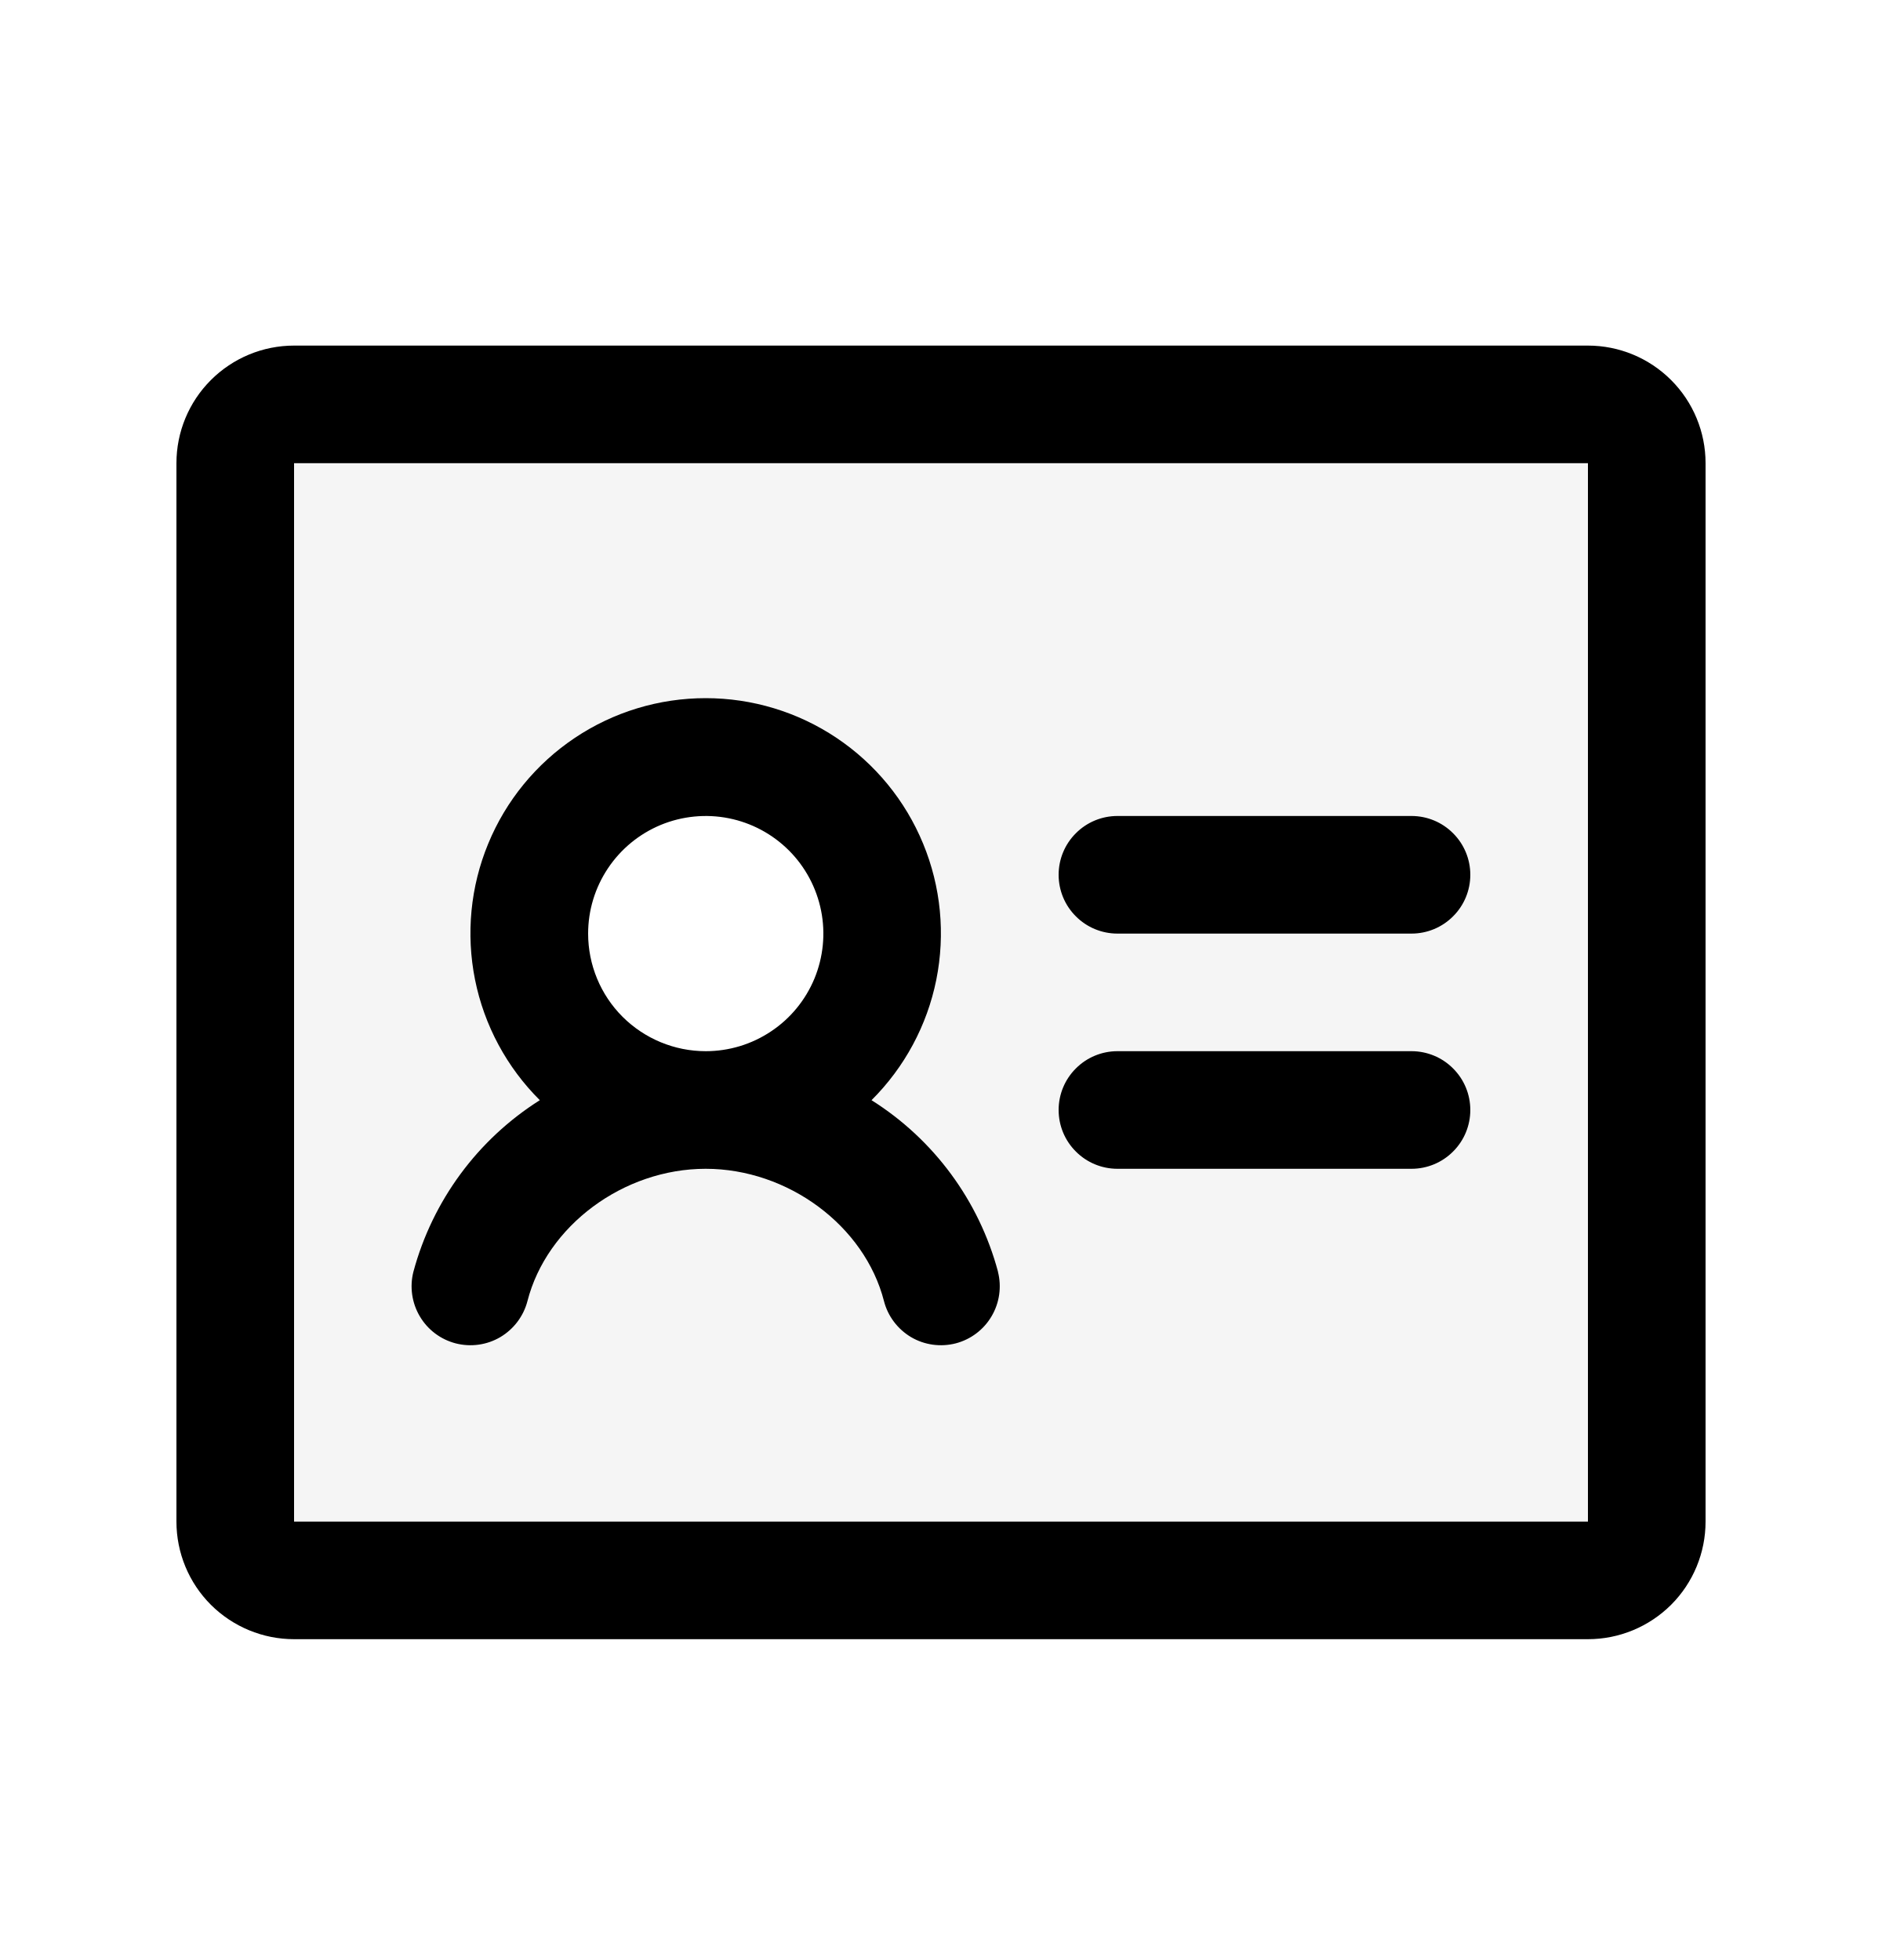
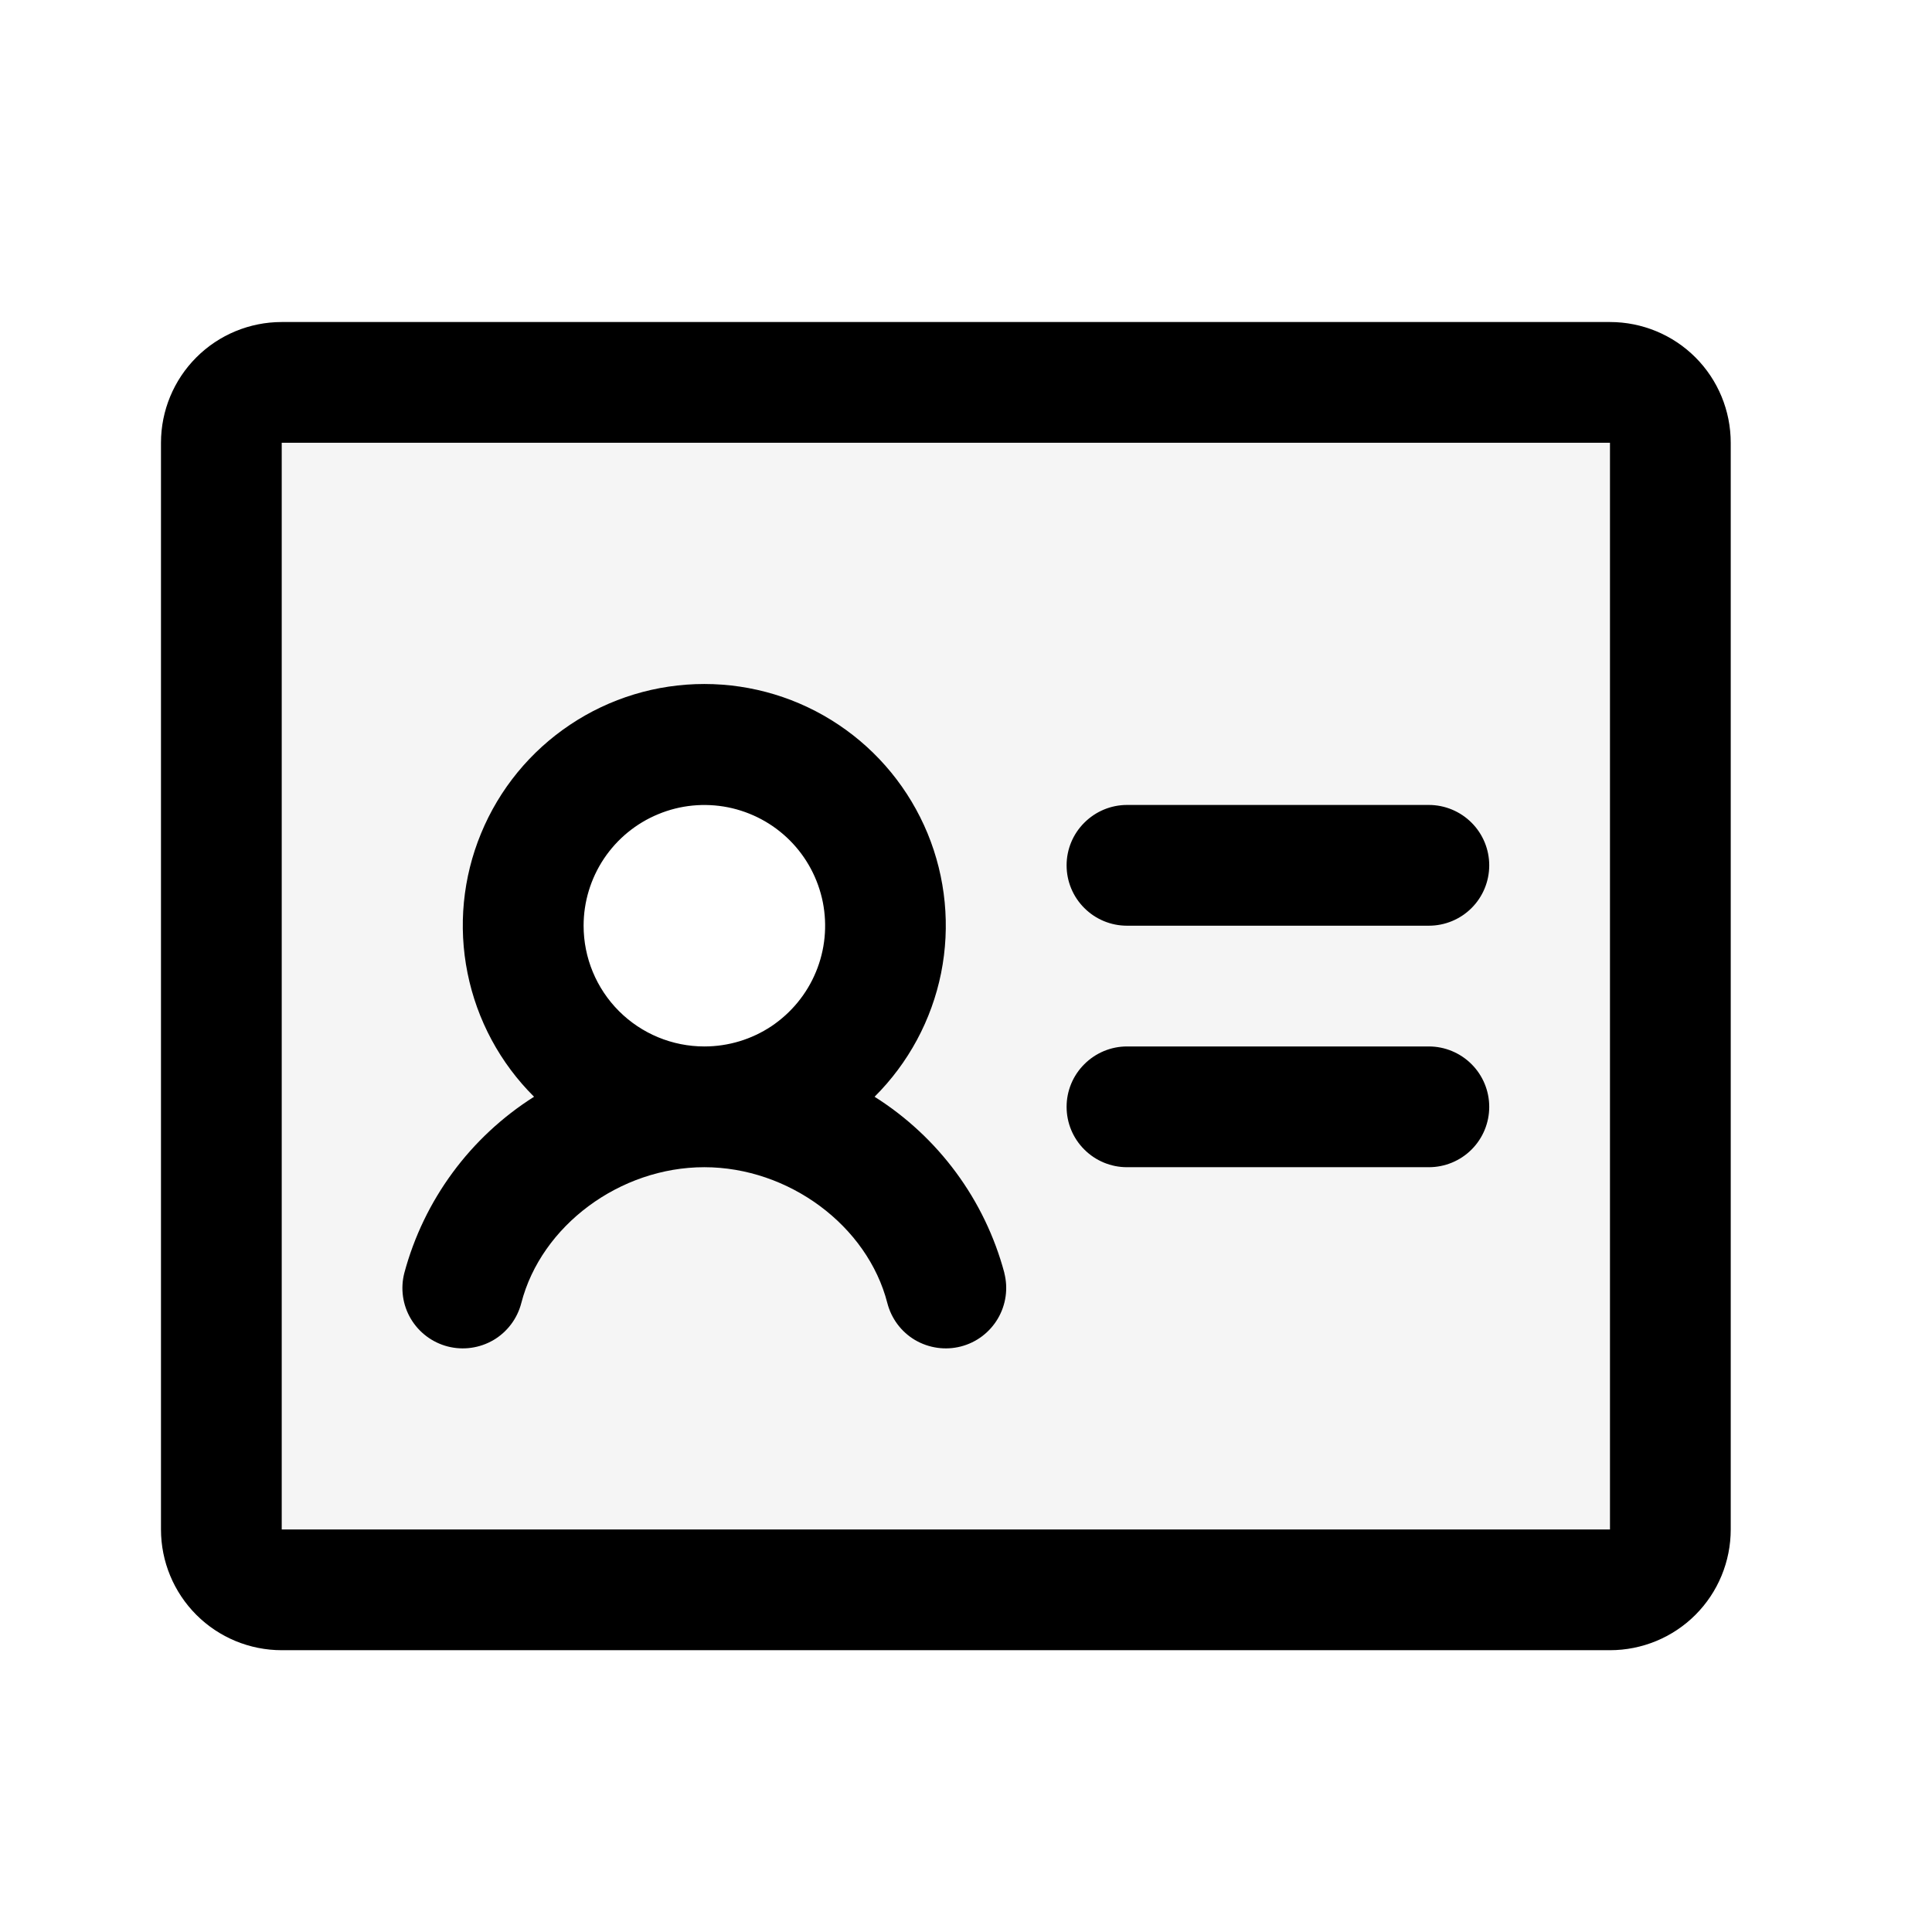
- <svg xmlns="http://www.w3.org/2000/svg" width="24" height="25" viewBox="0 0 24 25" fill="none">
-   <path d="M20.25 5.158H3.75C3.551 5.158 3.36 5.237 3.22 5.378C3.079 5.519 3 5.709 3 5.908V19.408C3 19.607 3.079 19.798 3.22 19.939C3.36 20.079 3.551 20.158 3.75 20.158H20.25C20.449 20.158 20.64 20.079 20.78 19.939C20.921 19.798 21 19.607 21 19.408V5.908C21 5.709 20.921 5.519 20.78 5.378C20.64 5.237 20.449 5.158 20.25 5.158ZM9 14.158C8.555 14.158 8.12 14.026 7.75 13.779C7.38 13.532 7.092 13.18 6.921 12.769C6.751 12.358 6.706 11.906 6.793 11.469C6.88 11.033 7.094 10.632 7.409 10.317C7.724 10.002 8.125 9.788 8.561 9.701C8.998 9.615 9.45 9.659 9.861 9.829C10.272 10 10.624 10.288 10.871 10.658C11.118 11.028 11.25 11.463 11.25 11.908C11.25 12.505 11.013 13.077 10.591 13.499C10.169 13.921 9.597 14.158 9 14.158Z" fill="black" fill-opacity="0.04" />
-   <path d="M18.75 11.158C18.75 11.357 18.671 11.548 18.53 11.688C18.39 11.829 18.199 11.908 18 11.908H14.25C14.051 11.908 13.86 11.829 13.72 11.688C13.579 11.548 13.5 11.357 13.5 11.158C13.5 10.959 13.579 10.768 13.72 10.628C13.86 10.487 14.051 10.408 14.25 10.408H18C18.199 10.408 18.39 10.487 18.53 10.628C18.671 10.768 18.75 10.959 18.75 11.158ZM18 13.408H14.25C14.051 13.408 13.86 13.487 13.72 13.628C13.579 13.768 13.5 13.959 13.5 14.158C13.5 14.357 13.579 14.548 13.72 14.688C13.86 14.829 14.051 14.908 14.25 14.908H18C18.199 14.908 18.39 14.829 18.53 14.688C18.671 14.548 18.75 14.357 18.75 14.158C18.75 13.959 18.671 13.768 18.53 13.628C18.39 13.487 18.199 13.408 18 13.408ZM21.75 5.908V19.408C21.75 19.806 21.592 20.188 21.311 20.469C21.029 20.75 20.648 20.908 20.25 20.908H3.75C3.352 20.908 2.971 20.75 2.689 20.469C2.408 20.188 2.25 19.806 2.25 19.408V5.908C2.25 5.51 2.408 5.129 2.689 4.848C2.971 4.566 3.352 4.408 3.75 4.408H20.25C20.648 4.408 21.029 4.566 21.311 4.848C21.592 5.129 21.75 5.51 21.75 5.908ZM20.25 19.408V5.908H3.75V19.408H20.25ZM12.726 16.221C12.775 16.413 12.746 16.618 12.645 16.789C12.544 16.961 12.379 17.085 12.187 17.135C11.994 17.184 11.789 17.156 11.618 17.055C11.447 16.953 11.322 16.788 11.273 16.596C11.026 15.634 10.048 14.908 8.999 14.908C7.95 14.908 6.973 15.634 6.726 16.596C6.676 16.788 6.552 16.953 6.38 17.055C6.209 17.156 6.004 17.184 5.812 17.135C5.619 17.085 5.454 16.961 5.353 16.789C5.252 16.618 5.223 16.413 5.272 16.221C5.516 15.315 6.091 14.534 6.884 14.033C6.463 13.614 6.175 13.079 6.058 12.497C5.941 11.914 5.999 11.31 6.226 10.761C6.452 10.212 6.837 9.742 7.33 9.412C7.824 9.081 8.405 8.905 8.999 8.905C9.593 8.905 10.174 9.081 10.668 9.412C11.161 9.742 11.546 10.212 11.772 10.761C11.999 11.31 12.057 11.914 11.94 12.497C11.823 13.079 11.535 13.614 11.114 14.033C11.908 14.533 12.484 15.314 12.727 16.221H12.726ZM9 13.408C9.297 13.408 9.587 13.32 9.833 13.155C10.08 12.991 10.272 12.756 10.386 12.482C10.499 12.208 10.529 11.906 10.471 11.616C10.413 11.325 10.27 11.057 10.061 10.848C9.851 10.638 9.584 10.495 9.293 10.437C9.002 10.379 8.7 10.409 8.426 10.522C8.152 10.636 7.918 10.828 7.753 11.075C7.588 11.322 7.5 11.611 7.5 11.908C7.5 12.306 7.658 12.688 7.939 12.969C8.221 13.25 8.602 13.408 9 13.408Z" fill="black" />
+ <svg xmlns="http://www.w3.org/2000/svg" width="28" height="28" viewBox="0 0 28 28" fill="none">
+   <path d="M23.625 5.25H4.375C4.143 5.25 3.92 5.342 3.756 5.506C3.592 5.67 3.5 5.893 3.5 6.125V21.875C3.5 22.107 3.592 22.33 3.756 22.494C3.92 22.658 4.143 22.75 4.375 22.75H23.625C23.857 22.75 24.08 22.658 24.244 22.494C24.408 22.33 24.5 22.107 24.5 21.875V6.125C24.5 5.893 24.408 5.67 24.244 5.506C24.08 5.342 23.857 5.25 23.625 5.25ZM10.5 15.75C9.981 15.75 9.473 15.596 9.042 15.308C8.61 15.019 8.274 14.609 8.075 14.13C7.876 13.65 7.824 13.122 7.925 12.613C8.027 12.104 8.277 11.636 8.644 11.269C9.011 10.902 9.479 10.652 9.988 10.55C10.497 10.449 11.025 10.501 11.505 10.7C11.984 10.899 12.394 11.235 12.683 11.667C12.971 12.098 13.125 12.606 13.125 13.125C13.125 13.821 12.848 14.489 12.356 14.981C11.864 15.473 11.196 15.75 10.5 15.75Z" fill="black" fill-opacity="0.04" />
+   <path d="M21.583 12.541C21.583 12.774 21.491 12.996 21.327 13.16C21.163 13.324 20.94 13.416 20.708 13.416H16.333C16.101 13.416 15.879 13.324 15.715 13.16C15.55 12.996 15.458 12.774 15.458 12.541C15.458 12.309 15.55 12.087 15.715 11.923C15.879 11.759 16.101 11.666 16.333 11.666H20.708C20.94 11.666 21.163 11.759 21.327 11.923C21.491 12.087 21.583 12.309 21.583 12.541ZM20.708 15.166H16.333C16.101 15.166 15.879 15.259 15.715 15.423C15.55 15.587 15.458 15.809 15.458 16.041C15.458 16.274 15.55 16.496 15.715 16.66C15.879 16.824 16.101 16.916 16.333 16.916H20.708C20.94 16.916 21.163 16.824 21.327 16.66C21.491 16.496 21.583 16.274 21.583 16.041C21.583 15.809 21.491 15.587 21.327 15.423C21.163 15.259 20.94 15.166 20.708 15.166ZM25.083 6.417V22.166C25.083 22.631 24.899 23.076 24.571 23.404C24.243 23.732 23.797 23.916 23.333 23.916H4.083C3.619 23.916 3.174 23.732 2.846 23.404C2.518 23.076 2.333 22.631 2.333 22.166V6.417C2.333 5.952 2.518 5.507 2.846 5.179C3.174 4.851 3.619 4.667 4.083 4.667H23.333C23.797 4.667 24.243 4.851 24.571 5.179C24.899 5.507 25.083 5.952 25.083 6.417ZM23.333 22.166V6.417H4.083V22.166H23.333ZM14.555 18.448C14.613 18.673 14.579 18.911 14.461 19.111C14.343 19.311 14.151 19.456 13.926 19.514C13.701 19.572 13.463 19.538 13.262 19.421C13.062 19.303 12.918 19.11 12.86 18.885C12.572 17.763 11.431 16.916 10.207 16.916C8.983 16.916 7.844 17.763 7.555 18.885C7.497 19.11 7.352 19.303 7.152 19.421C6.952 19.538 6.713 19.572 6.488 19.514C6.264 19.456 6.071 19.311 5.953 19.111C5.835 18.911 5.802 18.673 5.86 18.448C6.144 17.391 6.815 16.48 7.74 15.895C7.248 15.406 6.913 14.783 6.776 14.103C6.639 13.424 6.707 12.719 6.972 12.078C7.236 11.437 7.685 10.889 8.261 10.504C8.837 10.118 9.514 9.913 10.207 9.913C10.9 9.913 11.578 10.118 12.154 10.504C12.73 10.889 13.178 11.437 13.443 12.078C13.707 12.719 13.775 13.424 13.639 14.103C13.502 14.783 13.166 15.406 12.675 15.895C13.601 16.479 14.273 17.39 14.556 18.448H14.555ZM10.208 15.166C10.555 15.166 10.893 15.064 11.181 14.872C11.468 14.679 11.693 14.406 11.825 14.086C11.958 13.766 11.992 13.415 11.925 13.075C11.857 12.736 11.691 12.424 11.446 12.179C11.201 11.934 10.889 11.768 10.55 11.7C10.21 11.633 9.858 11.667 9.539 11.8C9.219 11.932 8.946 12.156 8.753 12.444C8.561 12.732 8.458 13.07 8.458 13.416C8.458 13.881 8.643 14.326 8.971 14.654C9.299 14.982 9.744 15.166 10.208 15.166Z" fill="black" />
</svg>
